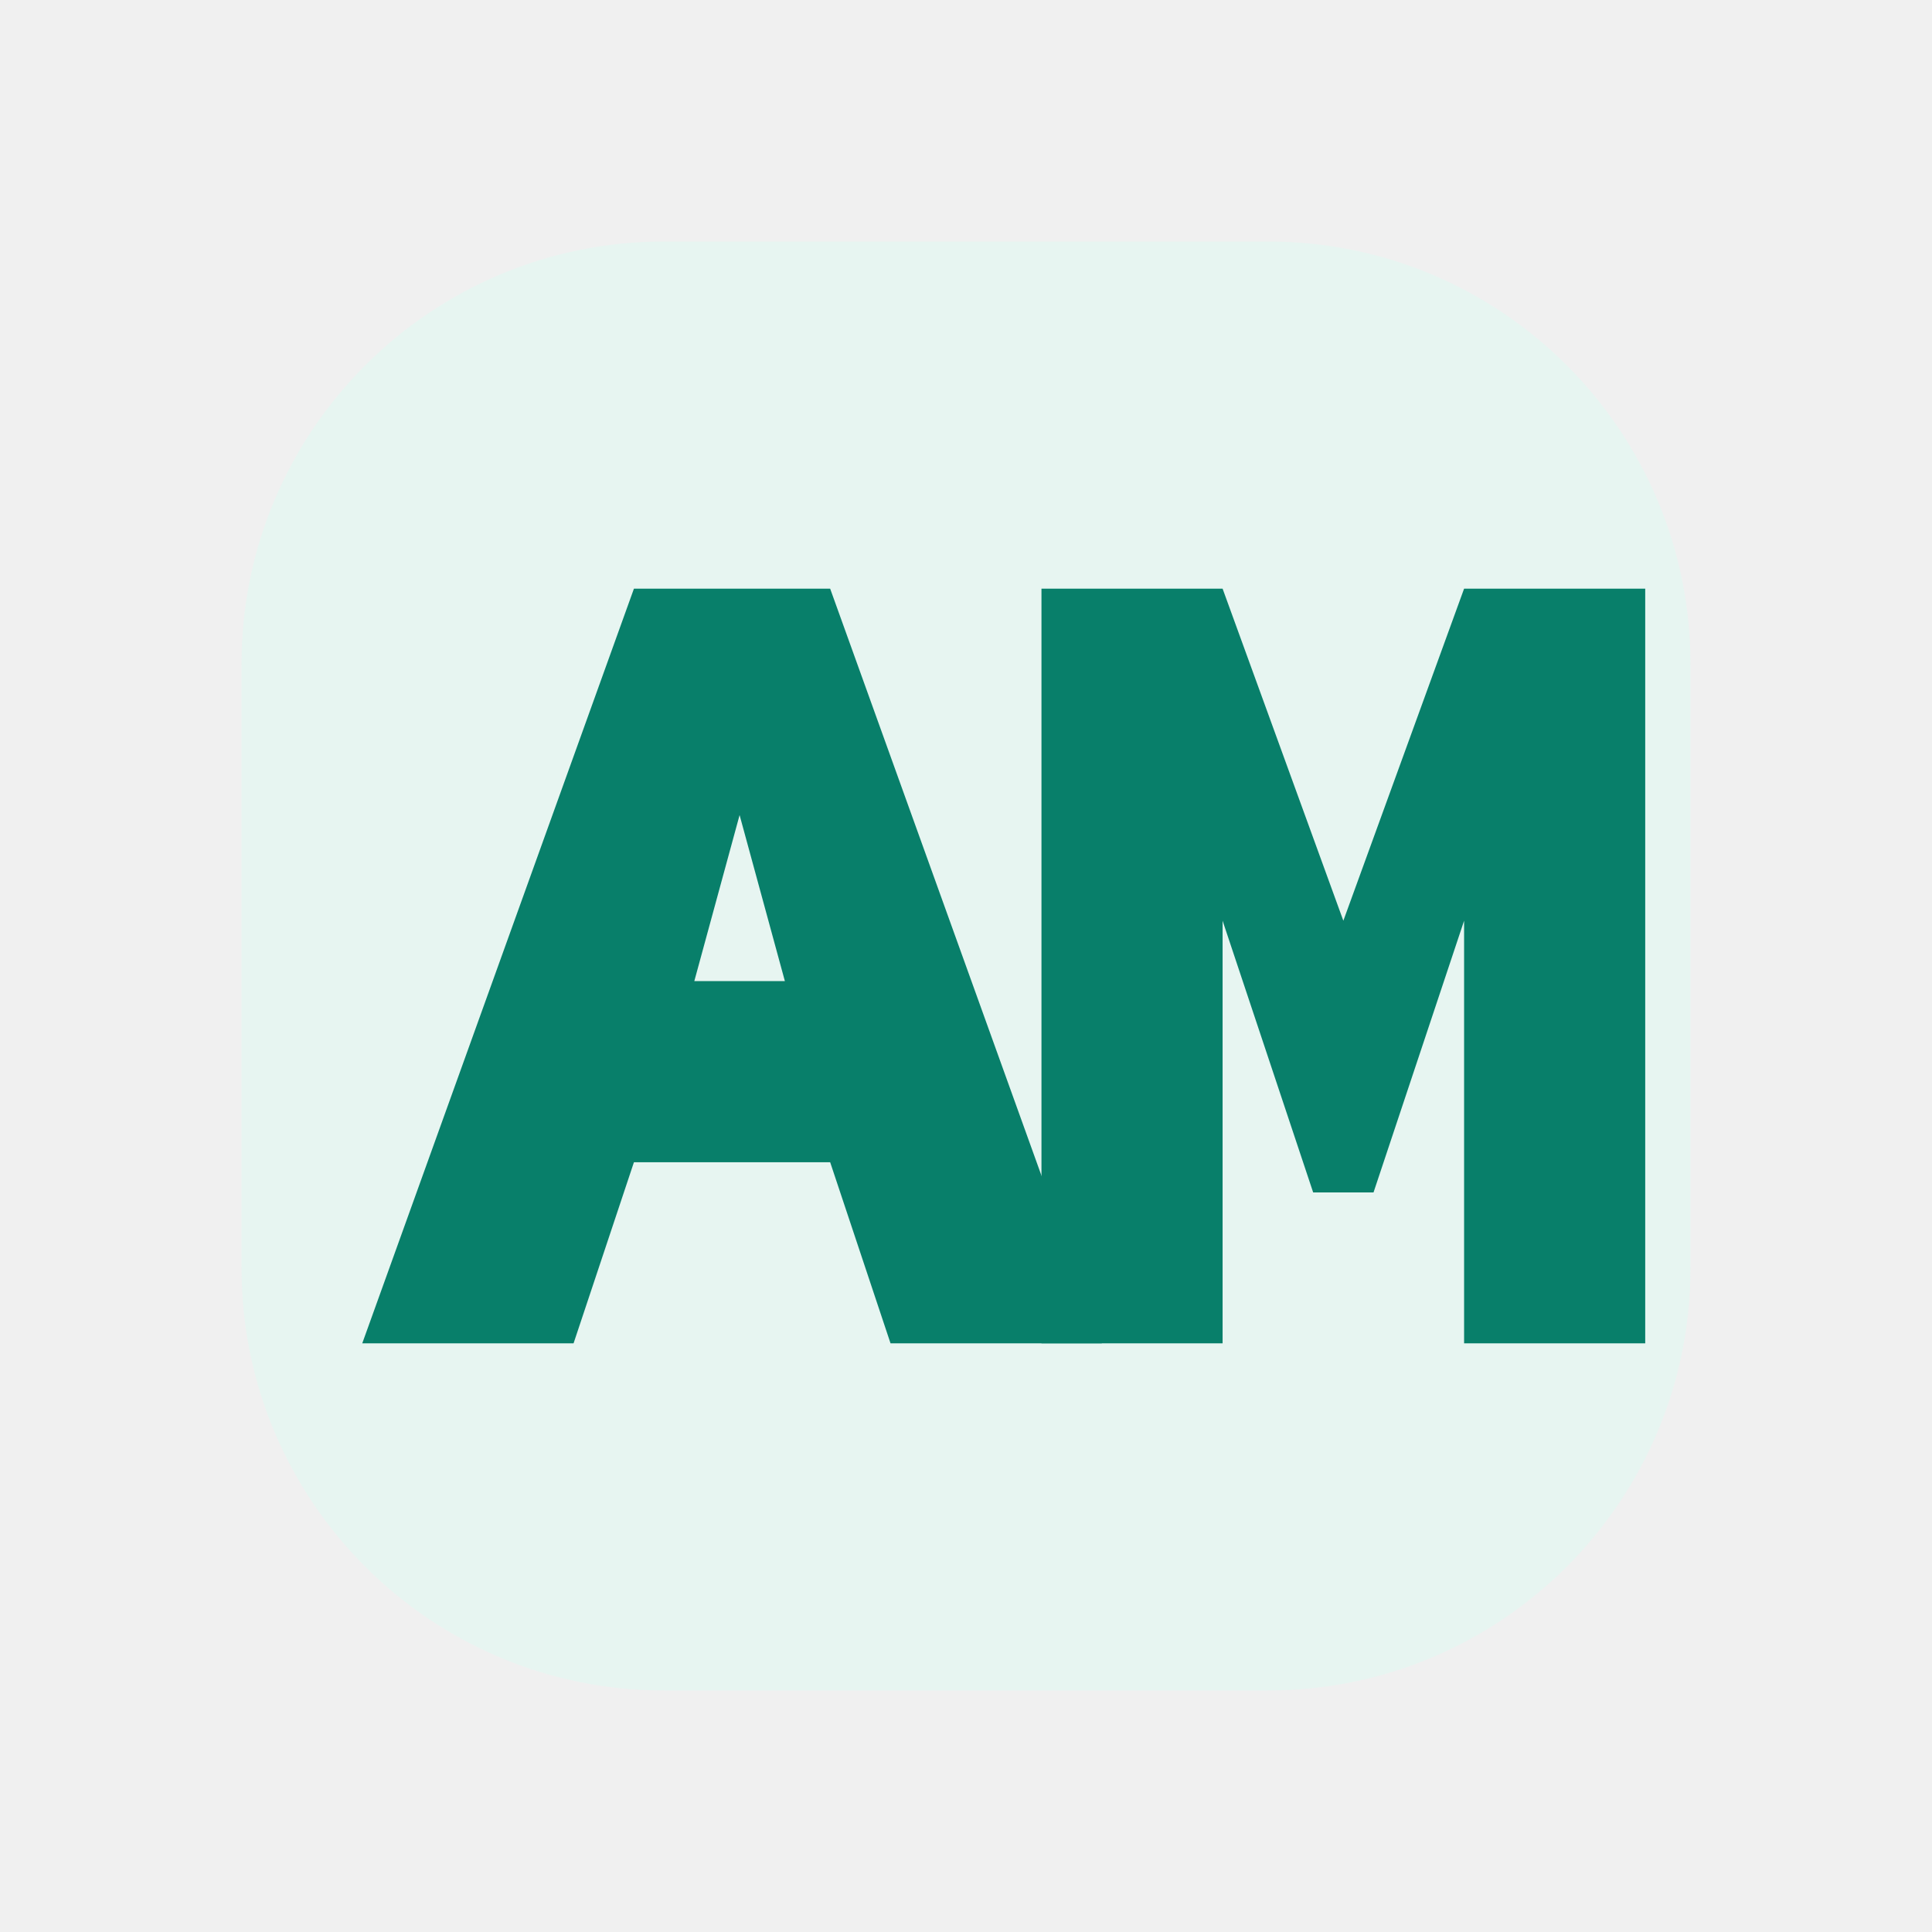
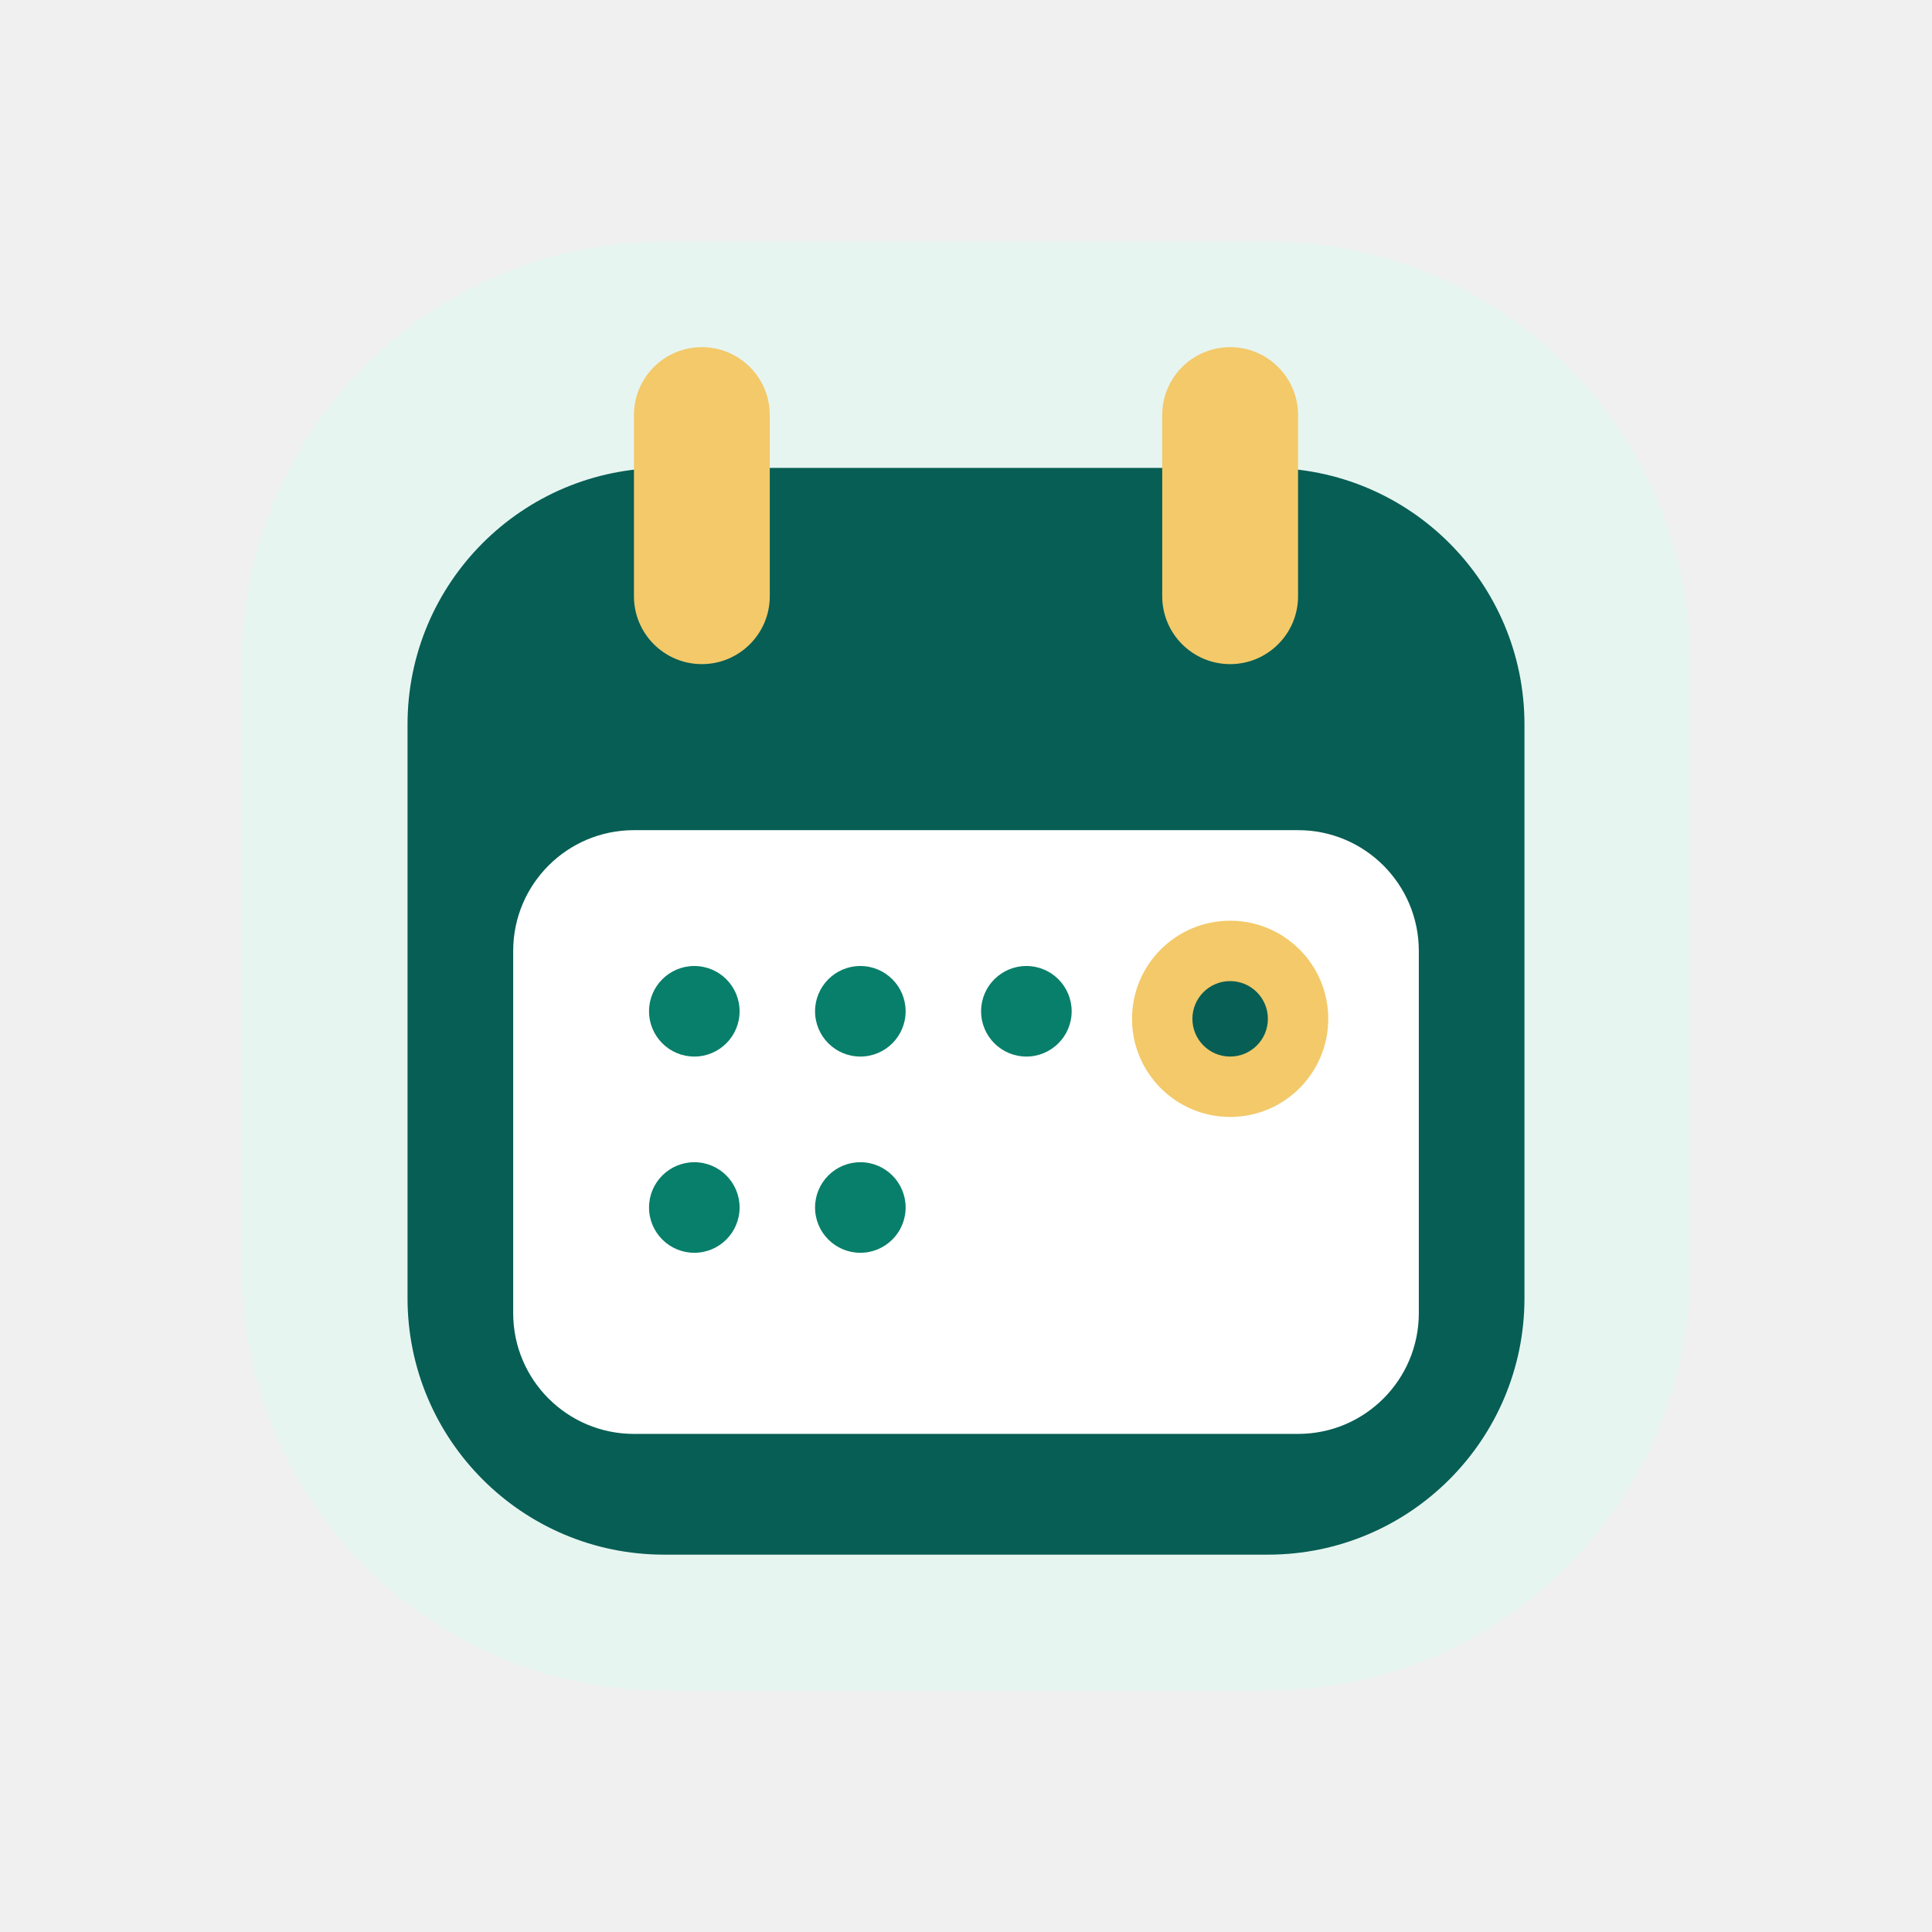
<svg xmlns="http://www.w3.org/2000/svg" viewBox="0 0 128 128" width="128" height="128">
  <rect x="16" y="16" width="96" height="96" rx="28" fill="#E7F5F1" />
-   <path fill="#087F6A" fill-rule="evenodd" d="M24 89 42 39h13l18 50H59l-4-12H42l-4 12H24Zm22-24h6l-3-11-3 11Z" />
-   <path fill="#087F6A" d="M69 89V39h12l8 22 8-22h12v50H97V61l-6 18h-4l-6-18v28H69Z" />
+   <rect id="calendar-body" x="27" y="31" width="74" height="72" rx="17" fill="#075E54" />
+   <rect id="calendar-page" x="34" y="55" width="60" height="40" rx="8" fill="#FFFFFF" />
+   <rect x="42" y="23" width="9" height="21" rx="4.5" fill="#F3C969" />
+   <rect x="77" y="23" width="9" height="21" rx="4.5" fill="#F3C969" />
+   <circle cx="46" cy="67" r="3" fill="#087F6A" />
+   <circle cx="57" cy="67" r="3" fill="#087F6A" />
+   <circle cx="68" cy="67" r="3" fill="#087F6A" />
+   <circle cx="46" cy="80" r="3" fill="#087F6A" />
+   <circle cx="57" cy="80" r="3" fill="#087F6A" />
+   <rect id="selected-day" x="75" y="61" width="13" height="13" rx="6.5" fill="#F3C969" />
+   <circle cx="81.5" cy="67.5" r="2.5" fill="#075E54" />
</svg>
